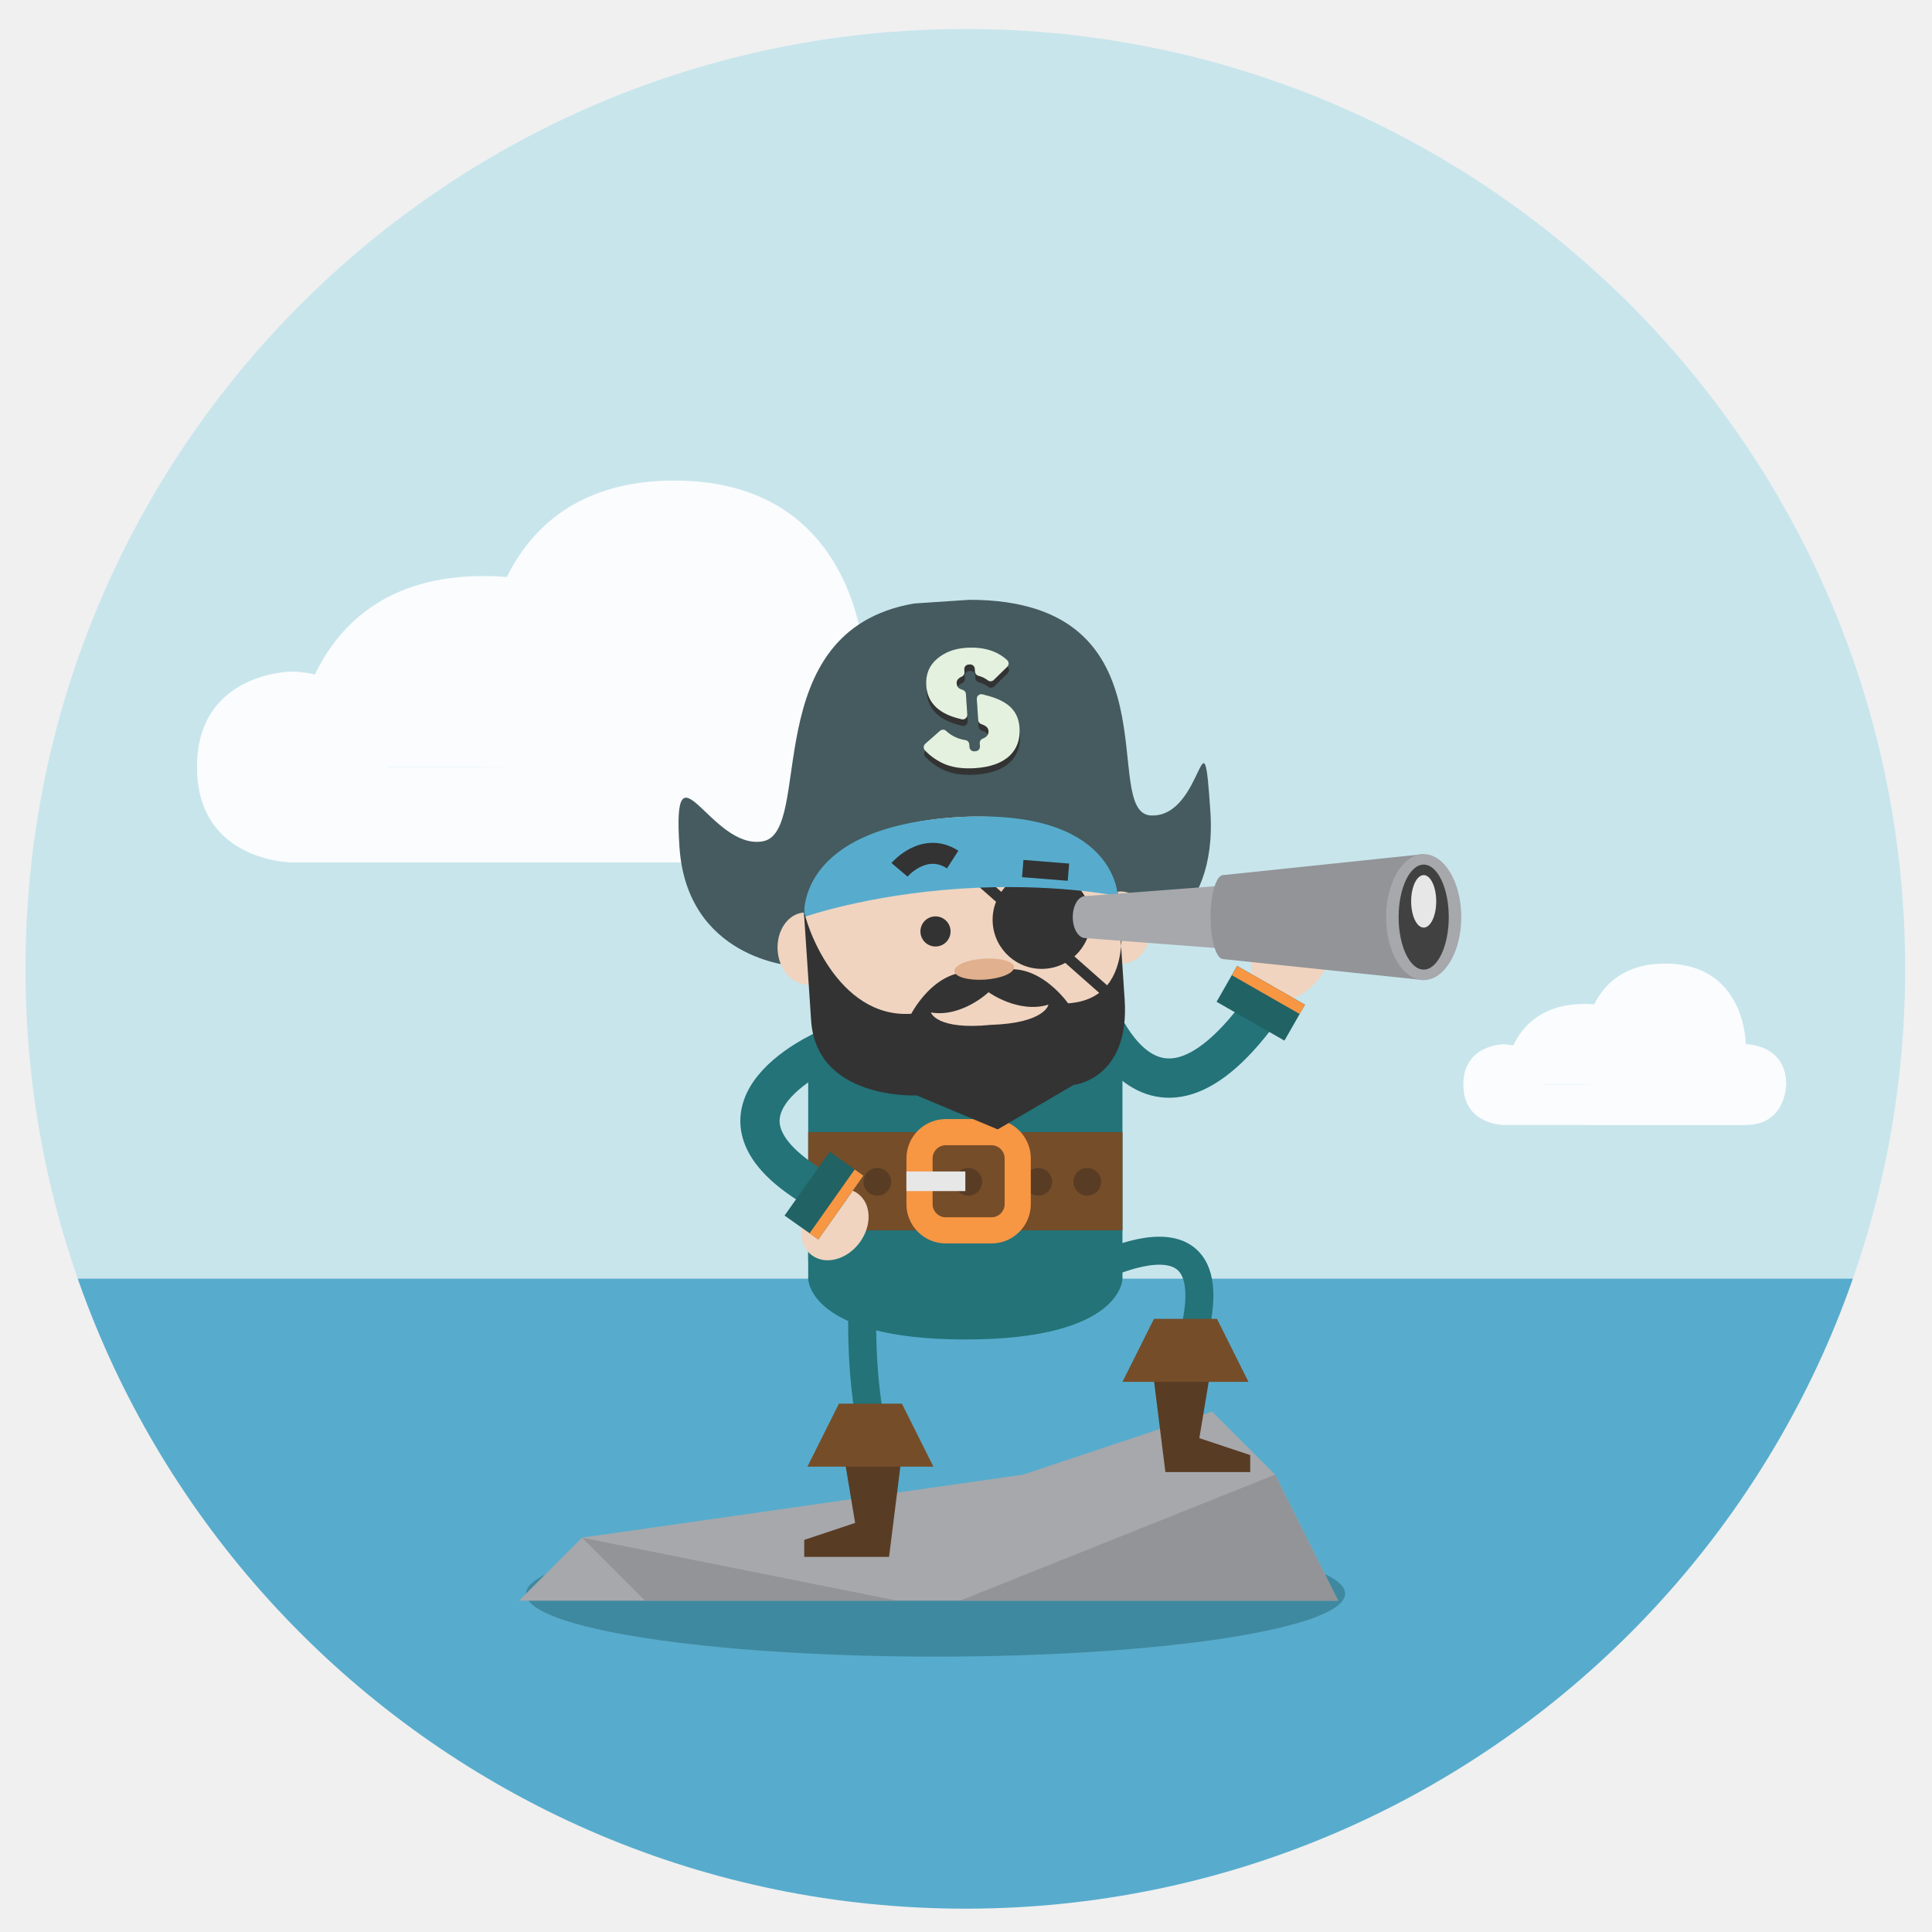
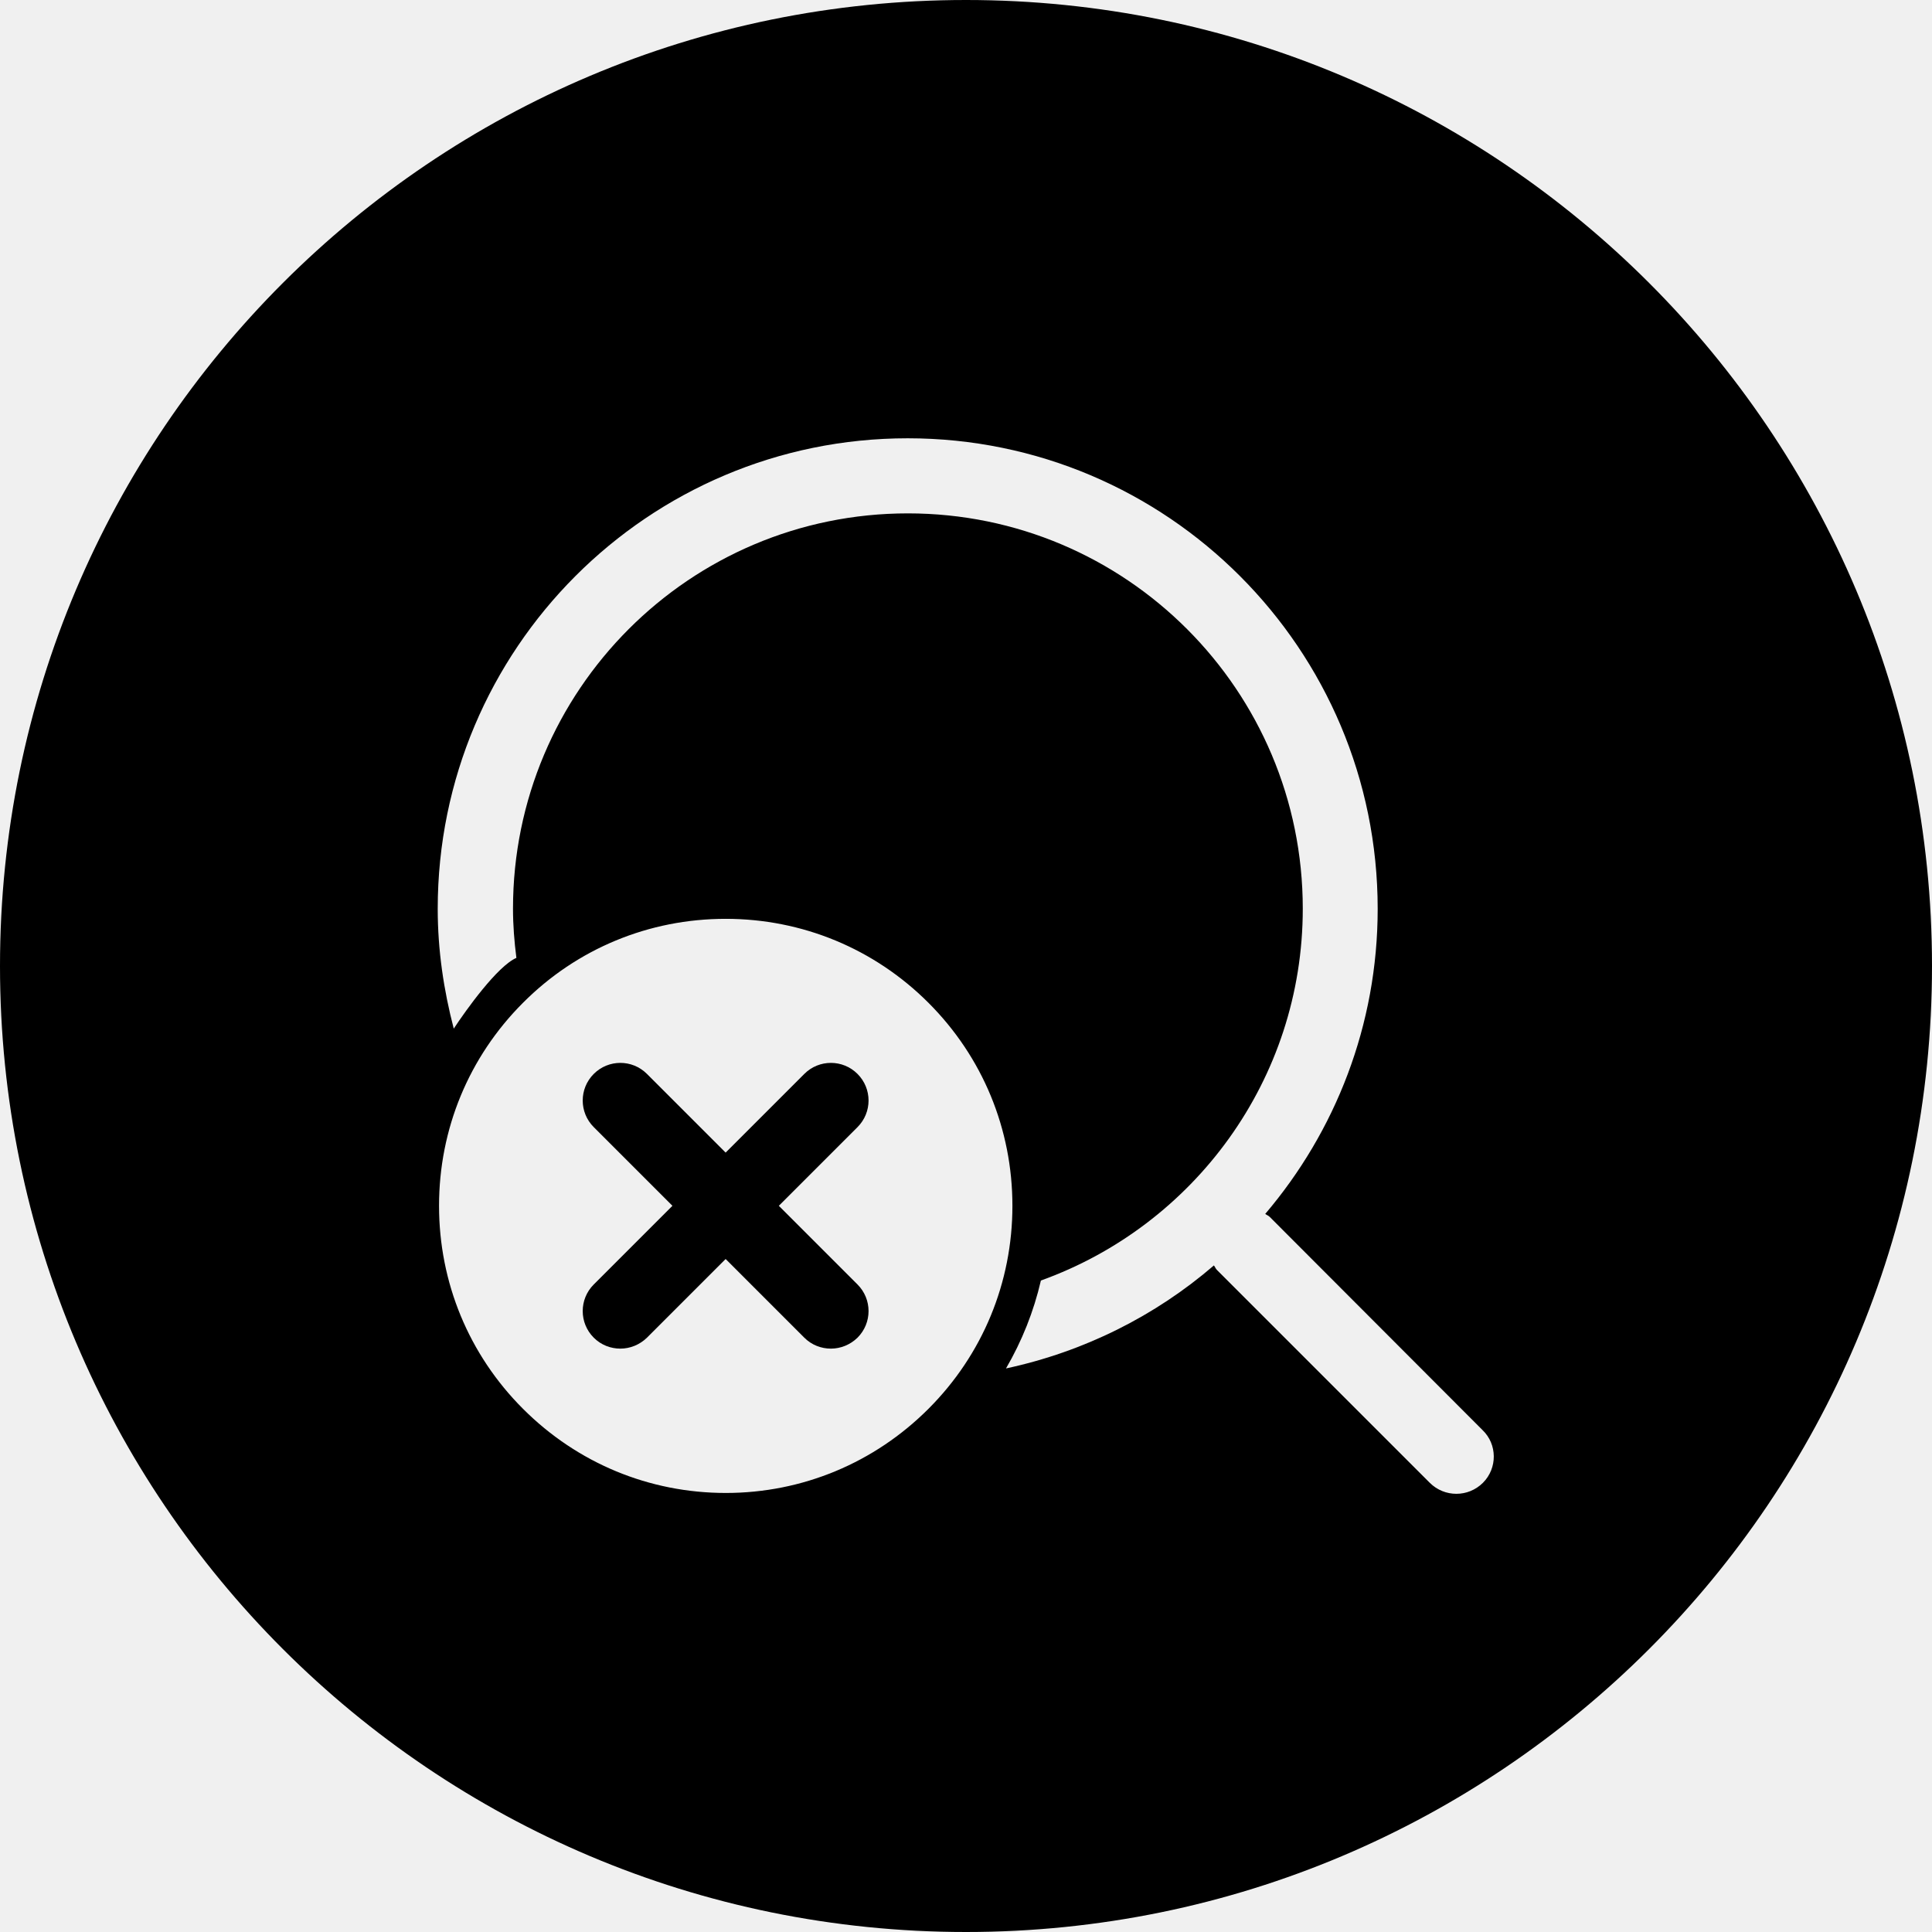
- <svg xmlns="http://www.w3.org/2000/svg" xmlns:xlink="http://www.w3.org/1999/xlink" version="1.1" id="Layer_1" x="0px" y="0px" width="360px" height="360px" viewBox="0 0 720 720" enable-background="new 0 0 720 720" xml:space="preserve">
-   <g>
-     <defs>
-       <circle id="SVGID_1_" cx="359.75" cy="361.057" r="350.25" />
-     </defs>
-     <clipPath id="SVGID_2_">
-       <use xlink:href="#SVGID_1_" overflow="visible" />
-     </clipPath>
-     <rect x="-15.285" y="-17.386" clip-path="url(#SVGID_2_)" fill="#C8E5EC" width="751.374" height="493.886" />
-     <g clip-path="url(#SVGID_2_)">
-       <g opacity="0.9">
-         <path fill="#FFFFFF" d="M180.169,250.249c0,0,0-71.167,71.167-71.167s71.167,71.167,71.167,71.167s35.585,0,35.585,35.583     h-177.92V250.249z" />
-         <path fill="#FFFFFF" d="M109.002,321.416c0,0-35.583,0-35.583-35.584c0-35.583,35.583-35.583,35.583-35.583     s35.585,0,35.585,35.583h142.334c0,0,0-35.583,35.583-35.583c0,0,35.585,0,35.585,35.583c0,0,0,35.584-35.585,35.584H109.002z" />
-         <path fill="#FFFFFF" d="M109.002,285.832c0,0,0-71.167,71.167-71.167c71.167,0,71.167,71.167,71.167,71.167H109.002z" />
-         <path fill="#FFFFFF" d="M180.169,321.416c0,0,0-71.167,71.167-71.167s71.167,71.167,71.167,71.167H180.169z" />
-       </g>
-     </g>
-     <g clip-path="url(#SVGID_2_)">
-       <g opacity="0.9">
-         <path fill="#FFFFFF" d="M590.455,389.175c0,0,0-30.077,30.076-30.077c30.077,0,30.077,30.077,30.077,30.077     s15.039,0,15.039,15.037h-75.192V389.175z" />
-         <path fill="#FFFFFF" d="M560.378,419.251c0,0-15.037,0-15.037-15.039c0-15.037,15.037-15.037,15.037-15.037s15.04,0,15.04,15.037     h60.153c0,0,0-15.037,15.037-15.037c0,0,15.039,0,15.039,15.037c0,0,0,15.039-15.039,15.039H560.378z" />
-         <path fill="#FFFFFF" d="M560.378,404.212c0,0,0-30.074,30.077-30.074c30.076,0,30.076,30.074,30.076,30.074H560.378z" />
-         <path fill="#FFFFFF" d="M590.455,419.251c0,0,0-30.076,30.076-30.076c30.077,0,30.077,30.076,30.077,30.076H590.455z" />
-       </g>
-     </g>
-     <rect x="-15.285" y="476.5" clip-path="url(#SVGID_2_)" fill="#57ACCD" width="751.374" height="257.487" />
-     <ellipse clip-path="url(#SVGID_2_)" fill="#3F89A0" cx="348.662" cy="593.902" rx="152.623" ry="23.48" />
-     <g clip-path="url(#SVGID_2_)">
-       <polygon fill="#A6A8AC" points="193.428,596.516 216.908,573.035 381.271,549.555 451.713,526.074 475.193,549.555     498.673,596.516   " />
-       <path fill="#F0D4C0" d="M494.9,359.273c-4.986,10.367-14.818,15.985-21.96,12.551c-7.139-3.435-8.889-14.621-3.905-24.986    c4.985-10.367,14.817-15.987,21.959-12.553C498.133,337.719,499.884,348.907,494.9,359.273z" />
-       <path fill="none" stroke="#237378" stroke-width="14.639" stroke-miterlimit="10" d="M406.306,370.474    c0,0,20.872,70.441,67.832,0" />
-       <path fill="none" stroke="#237378" stroke-width="10.436" stroke-miterlimit="10" d="M324.952,445.694    c0,0-11.121,63.919,5.401,105.662" />
-       <path fill="#237378" d="M301.194,465.267v11.302c0,0,0,22.614,58.556,22.614c58.559,0,58.559-22.614,58.559-22.614v-11.302    H301.194z" />
-       <rect x="301.194" y="386.347" fill="#237378" width="117.114" height="83.699" />
-       <path fill="#455B5F" d="M428.983,303.905c-19.669-0.785,11.31-80.341-67.664-80.378l-20.68,1.378    c-59.323,10.24-37.017,85.255-56.406,88.643c-19.394,3.387-33.801-39.667-31.019,2.067c2.779,41.733,42.189,44.347,42.189,44.347    l64.334-4.287l64.337-4.287c0,0,29.775-7.223,26.996-48.957C448.288,260.7,448.655,304.688,428.983,303.905" />
-       <path fill="#F0D4C0" d="M311.179,352.775c0.492,7.408-3.89,13.731-9.793,14.126c-5.901,0.393-11.085-5.294-11.58-12.702    c-0.492-7.407,3.893-13.73,9.791-14.124C305.5,339.684,310.685,345.369,311.179,352.775z" />
-       <path fill="#F0D4C0" d="M428.701,344.945c0.494,7.409-3.891,13.731-9.794,14.125c-5.898,0.394-11.083-5.293-11.577-12.701    c-0.494-7.407,3.891-13.73,9.791-14.123C423.024,331.853,428.209,337.539,428.701,344.945z" />
-       <rect x="301.199" y="421.924" fill="#754D29" width="117.111" height="36.597" />
-       <path fill="none" stroke="#237378" stroke-width="14.639" stroke-miterlimit="10" d="M308.175,390.973    c0,0-58.482,25.03,3.595,56.164" />
-       <path fill="#F0D4C0" d="M362.247,399.523c52.884-3.523,55.886-36.087,55.666-45.293l-0.16-2.419l-0.974-14.606    c0,0-3.245-36.462-60.858-32.623c-57.616,3.838-55.993,40.409-55.993,40.409l0.974,14.605l0.16,2.419    C302.065,371.172,309.362,403.047,362.247,399.523" />
-       <path fill="#333333" d="M406.474,341.56c0.67,10.082-6.96,18.801-17.042,19.474c-10.081,0.67-18.803-6.959-19.473-17.042    c-0.673-10.083,6.958-18.803,17.04-19.476C397.08,323.845,405.801,331.476,406.474,341.56" />
-       <line fill="none" stroke="#333333" stroke-width="4.066" stroke-miterlimit="10" x1="358.976" y1="322.566" x2="412.135" y2="369.506" />
-       <path fill="#414142" d="M299.487,338.395l-0.046-0.707C299.441,337.688,299.452,337.937,299.487,338.395" />
-       <path fill="#414142" d="M416.291,329.901l0.048,0.708C416.313,330.151,416.291,329.901,416.291,329.901" />
-       <path fill="#57ACCD" d="M299.711,341.736c0,0,23.088-8.22,57.982-10.545c34.892-2.325,58.87,2.761,58.87,2.761    s-0.594-33.371-60.643-29.37C295.872,308.582,299.711,341.736,299.711,341.736" />
-       <path fill="#333333" d="M354.234,346.746c0.207,3.094-2.135,5.771-5.23,5.977s-5.771-2.135-5.975-5.23    c-0.207-3.096,2.132-5.771,5.228-5.977C351.353,341.309,354.028,343.65,354.234,346.746" />
-       <rect x="381.113" y="321.119" transform="matrix(0.9969 0.0792 -0.0792 0.9969 26.9061 -29.8359)" fill="#333333" width="17.081" height="6.443" />
-       <path fill="#333333" d="M356.277,269.875c0.665,0.191,1.435,0.395,2.232,0.598c1.131,0.285,2.209-0.613,2.132-1.773l-0.509-7.655    c-0.046-0.687-0.5-1.288-1.154-1.502c-0.13-0.042-0.255-0.085-0.379-0.134c-1.353-0.477-1.84-1.135-1.921-2.386    c-0.069-1.005,0.586-1.868,1.87-2.414c0.673-0.286,1.09-0.961,1.042-1.687l-0.069-1.032c-0.061-0.943,0.65-1.759,1.595-1.822    l0.494-0.033c0.943-0.062,1.759,0.651,1.822,1.595l0.074,1.107c0.051,0.759,0.601,1.375,1.342,1.555    c1.274,0.313,2.424,0.868,3.453,1.669c0.662,0.516,1.612,0.439,2.216-0.149l5.01-4.903c0.69-0.675,0.697-1.804-0.011-2.461    c-3.786-3.502-8.912-5.039-15.376-4.608c-4.321,0.288-7.938,1.661-10.851,4.18c-2.912,2.521-4.204,5.814-3.926,9.945    C345.752,263.849,349.414,267.817,356.277,269.875" />
-       <path fill="#333333" d="M368.69,261.818c-0.76-0.222-1.569-0.438-2.38-0.641c-1.126-0.285-2.201,0.613-2.125,1.773l0.522,7.832    c0.046,0.712,0.532,1.315,1.215,1.526c0.003,0,0.006,0.002,0.011,0.002c1.732,0.577,2.54,1.341,2.619,2.53    c0.087,1.321-0.649,2.284-2.209,2.875c-0.688,0.26-1.111,0.962-1.063,1.696l0.076,1.149c0.064,0.944-0.649,1.758-1.592,1.822    l-0.494,0.032c-0.945,0.063-1.761-0.65-1.822-1.592l-0.068-1.012c-0.054-0.81-0.67-1.457-1.473-1.577    c-2.792-0.42-5.3-1.669-7.188-3.44c-0.629-0.591-1.618-0.575-2.265-0.004l-5.467,4.814c-0.711,0.626-0.795,1.722-0.153,2.421    c1.717,1.873,3.885,3.465,6.532,4.775c3.315,1.603,7.378,2.211,12.26,1.886c11.582-0.771,17.045-6.542,16.481-14.992    C379.715,267.747,376.382,264.008,368.69,261.818" />
-       <path fill="#E4F1DF" d="M356.114,267.454c0.667,0.192,1.437,0.397,2.234,0.599c1.129,0.284,2.209-0.614,2.133-1.775l-0.512-7.653    c-0.046-0.687-0.5-1.289-1.152-1.503c-0.13-0.041-0.255-0.085-0.382-0.132c-1.351-0.477-1.837-1.135-1.921-2.387    c-0.066-1.005,0.586-1.868,1.873-2.414c0.67-0.285,1.091-0.96,1.042-1.684l-0.068-1.033c-0.064-0.943,0.649-1.759,1.595-1.822    l0.492-0.033c0.945-0.062,1.76,0.651,1.824,1.595l0.073,1.105c0.049,0.762,0.602,1.375,1.341,1.558    c1.276,0.313,2.425,0.868,3.454,1.667c0.663,0.518,1.613,0.439,2.217-0.149l5.007-4.902c0.69-0.676,0.7-1.805-0.008-2.461    c-3.789-3.503-8.912-5.039-15.379-4.608c-4.321,0.288-7.936,1.66-10.848,4.181c-2.915,2.52-4.204,5.812-3.929,9.942    C345.592,261.428,349.253,265.395,356.114,267.454" />
-       <path fill="#E4F1DF" d="M368.529,259.396c-0.759-0.222-1.571-0.438-2.379-0.641c-1.127-0.286-2.204,0.614-2.125,1.773l0.52,7.833    c0.049,0.71,0.532,1.314,1.215,1.524c0.003,0.001,0.006,0.003,0.011,0.004c1.735,0.576,2.543,1.34,2.622,2.529    c0.086,1.322-0.65,2.286-2.209,2.875c-0.688,0.26-1.111,0.962-1.063,1.696l0.076,1.149c0.063,0.944-0.649,1.761-1.595,1.823    l-0.492,0.033c-0.945,0.063-1.761-0.652-1.821-1.595l-0.069-1.012c-0.053-0.81-0.672-1.457-1.472-1.576    c-2.795-0.421-5.299-1.668-7.188-3.442c-0.629-0.591-1.62-0.572-2.265-0.002l-5.47,4.814c-0.711,0.625-0.792,1.722-0.15,2.42    c1.717,1.874,3.883,3.465,6.532,4.774c3.313,1.603,7.379,2.211,12.26,1.887c11.583-0.772,17.045-6.542,16.482-14.991    C379.552,265.326,376.222,261.587,368.529,259.396" />
-       <circle fill="#593C24" cx="360.849" cy="440.423" r="5.16" />
-       <circle fill="#593C24" cx="386.94" cy="440.423" r="5.159" />
-       <circle fill="#593C24" cx="405.202" cy="440.423" r="5.159" />
-       <circle fill="#593C24" cx="326.931" cy="440.423" r="5.161" />
-       <path fill="none" stroke="#F79643" stroke-width="9.759" stroke-miterlimit="10" d="M369.516,458.521h-17.08    c-5.368,0-9.758-4.393-9.758-9.759v-17.08c0-5.365,4.39-9.758,9.758-9.758h17.08c5.365,0,9.758,4.393,9.758,9.758v17.08    C379.273,454.128,374.881,458.521,369.516,458.521z" />
-       <path fill="#333333" d="M398.033,373.908c0,0-13.523-19.474-30.025-10.227c-17.583-6.976-28.398,14.119-28.398,14.119    c-27.741,1.85-39.697-33.867-40.123-39.406l2.792,41.894c1.982,29.758,39.356,27.943,39.356,27.943l30.184,12.663h0.002    l28.237-16.556c0,0,21.053-2.079,19.07-31.835l-2.79-41.894C416.655,336.155,425.766,372.063,398.033,373.908 M369.226,381.943    L369.226,381.943h-0.003l0,0c-20.242,2.028-22.313-4.626-22.313-4.626c11.529,1.946,21.48-7.526,21.503-7.547    c0.025,0.018,11.146,8.084,22.313,4.627C390.726,374.397,389.554,381.266,369.226,381.943" />
-       <rect x="337.796" y="436.563" fill="#E7E7E7" width="21.957" height="7.317" />
-       <g>
-         <rect x="462.17" y="359.313" transform="matrix(0.4965 -0.868 0.868 0.4965 -87.9687 596.1019)" fill="#216264" width="15.404" height="29.14" />
-         <rect x="470.719" y="354.357" transform="matrix(0.4969 -0.8678 0.8678 0.4969 -82.332 595.8392)" fill="#F79643" width="3.978" height="29.137" />
-       </g>
-       <g>
-         <path fill="#F0D4C0" d="M320.247,463.224c-4.782,6.313-12.736,8.336-17.766,4.524c-5.035-3.809-5.236-12.016-0.456-18.326     c4.782-6.311,12.736-8.336,17.766-4.527C324.822,448.706,325.023,456.912,320.247,463.224z" />
-         <rect x="299.369" y="431.013" transform="matrix(0.8164 0.5774 -0.5774 0.8164 313.6682 -95.5206)" fill="#216264" width="15.403" height="29.139" />
-         <rect x="309.742" y="434.309" transform="matrix(0.8166 0.5772 -0.5772 0.8166 316.2598 -97.609)" fill="#F79643" width="3.981" height="29.141" />
-       </g>
-       <ellipse transform="matrix(0.9978 -0.0665 0.0665 0.9978 -23.2004 25.1838)" fill="#E1B08E" cx="366.775" cy="361.168" rx="11.134" ry="3.913" />
-       <polygon fill="#593C24" points="312.358,529.619 318.682,567.553 299.716,573.874 299.716,580.197 331.33,580.197 337.65,529.619       " />
-       <polygon fill="#754D29" points="312.639,523.097 300.898,546.577 347.859,546.577 336.119,523.097   " />
-       <path fill="none" stroke="#333333" stroke-width="7.827" stroke-miterlimit="10" d="M335.217,324.15    c0,0,9.121-10.73,19.819-3.817" />
-       <g>
-         <ellipse fill="#A6A8AC" cx="404.455" cy="341.775" rx="4.671" ry="7.827" />
-         <polygon fill="#A6A8AC" points="404.453,333.949 455.835,330.035 455.835,353.516 404.453,349.602    " />
-         <ellipse fill="#929497" cx="455.833" cy="341.775" rx="4.671" ry="15.653" />
-         <polygon fill="#929497" points="455.835,326.122 530.566,318.295 530.566,365.256 455.835,357.429    " />
-         <ellipse fill="#A6A8AC" cx="530.566" cy="341.775" rx="14.013" ry="23.48" />
-         <path fill="#414142" d="M539.909,341.775c0,10.807-4.181,19.567-9.343,19.567c-5.159,0-9.34-8.761-9.34-19.567     s4.181-19.567,9.34-19.567C535.729,322.208,539.909,330.969,539.909,341.775z" />
-         <ellipse fill="#E7E7E7" cx="530.566" cy="335.905" rx="4.67" ry="9.784" />
-       </g>
-       <path fill="none" stroke="#237378" stroke-width="10.436" stroke-miterlimit="10" d="M400.043,477.007    c0,0,65.491-39.137,41.748,30.869" />
-       <g>
-         <polygon fill="#593C24" points="453.276,498.021 446.953,535.958 465.919,542.281 465.919,548.6 434.306,548.6 427.982,498.021         " />
-         <polygon fill="#754D29" points="430.051,491.499 418.311,514.979 465.271,514.979 453.531,491.499    " />
-       </g>
-       <polygon fill="#929497" points="475.193,549.555 357.791,596.516 498.673,596.516   " />
-       <polygon fill="#929497" points="240.389,596.516 216.908,573.035 334.311,596.516   " />
-     </g>
-   </g>
+ <svg xmlns="http://www.w3.org/2000/svg" class="icon" height="512" viewBox="0 0 1024 1024" version="1.1">
+   <path d="M412.8 639.1l41.7-41.7c7.8-7.8 7.8-20.4 0-28.2-7.8-7.8-20.4-7.8-28.2 0l-41.7 41.7-41.7-41.7c-7.8-7.8-20.4-7.8-28.2 0-7.8 7.8-7.8 20.4 0 28.2l41.7 41.7-41.7 41.7c-7.8 7.8-7.8 20.4 0 28.2 3.9 3.9 9 5.8 14.1 5.8s10.2-2 14.1-5.8l41.7-41.7 41.7 41.7c3.9 3.9 9 5.8 14.1 5.8s10.2-2 14.1-5.8c7.8-7.8 7.8-20.4 0-28.2l-41.7-41.7z" fill="" />
+   <path d="M512 0C229.2 0 0 229.2 0 512s229.2 512 512 512 512-229.2 512-512S794.8 0 512 0z m-19.9 746.7c-28.7 28.7-66.9 44.6-107.4 44.6-40.6 0-78.7-15.8-107.5-44.6-28.7-28.7-44.5-66.9-44.5-107.6 0-40.7 15.8-78.9 44.5-107.6C305.8 502.8 344 487 384.6 487s78.8 15.8 107.5 44.5c28.7 28.7 44.5 66.9 44.5 107.6 0 40.7-15.8 78.9-44.5 107.6zM786 785.9c-7.8 7.8-20.4 7.8-28.2 0L645 673.1c-0.7-0.7-1-1.6-1.6-2.4-31 26.7-68.7 45.7-110.2 54.6 8.5-14.6 14.7-30.2 18.5-46.6 80.8-29 138.8-106.2 138.8-197.1 0-115.7-93.7-209.5-209.3-209.5s-209.3 93.8-209.3 209.5c0 8.9 0.7 17.5 1.8 26.1-10 4.3-26.7 27.6-33.2 37.5-5.3-20.3-8.5-41.5-8.5-63.5 0-137.7 111.5-249.4 249.1-249.4S730.2 344 730.2 481.7c0 61.7-22.5 118.1-59.6 161.7 0.8 0.6 1.7 0.9 2.4 1.6l112.7 112.9c8 7.6 8 20.3 0.3 28z" fill="" />
</svg>
